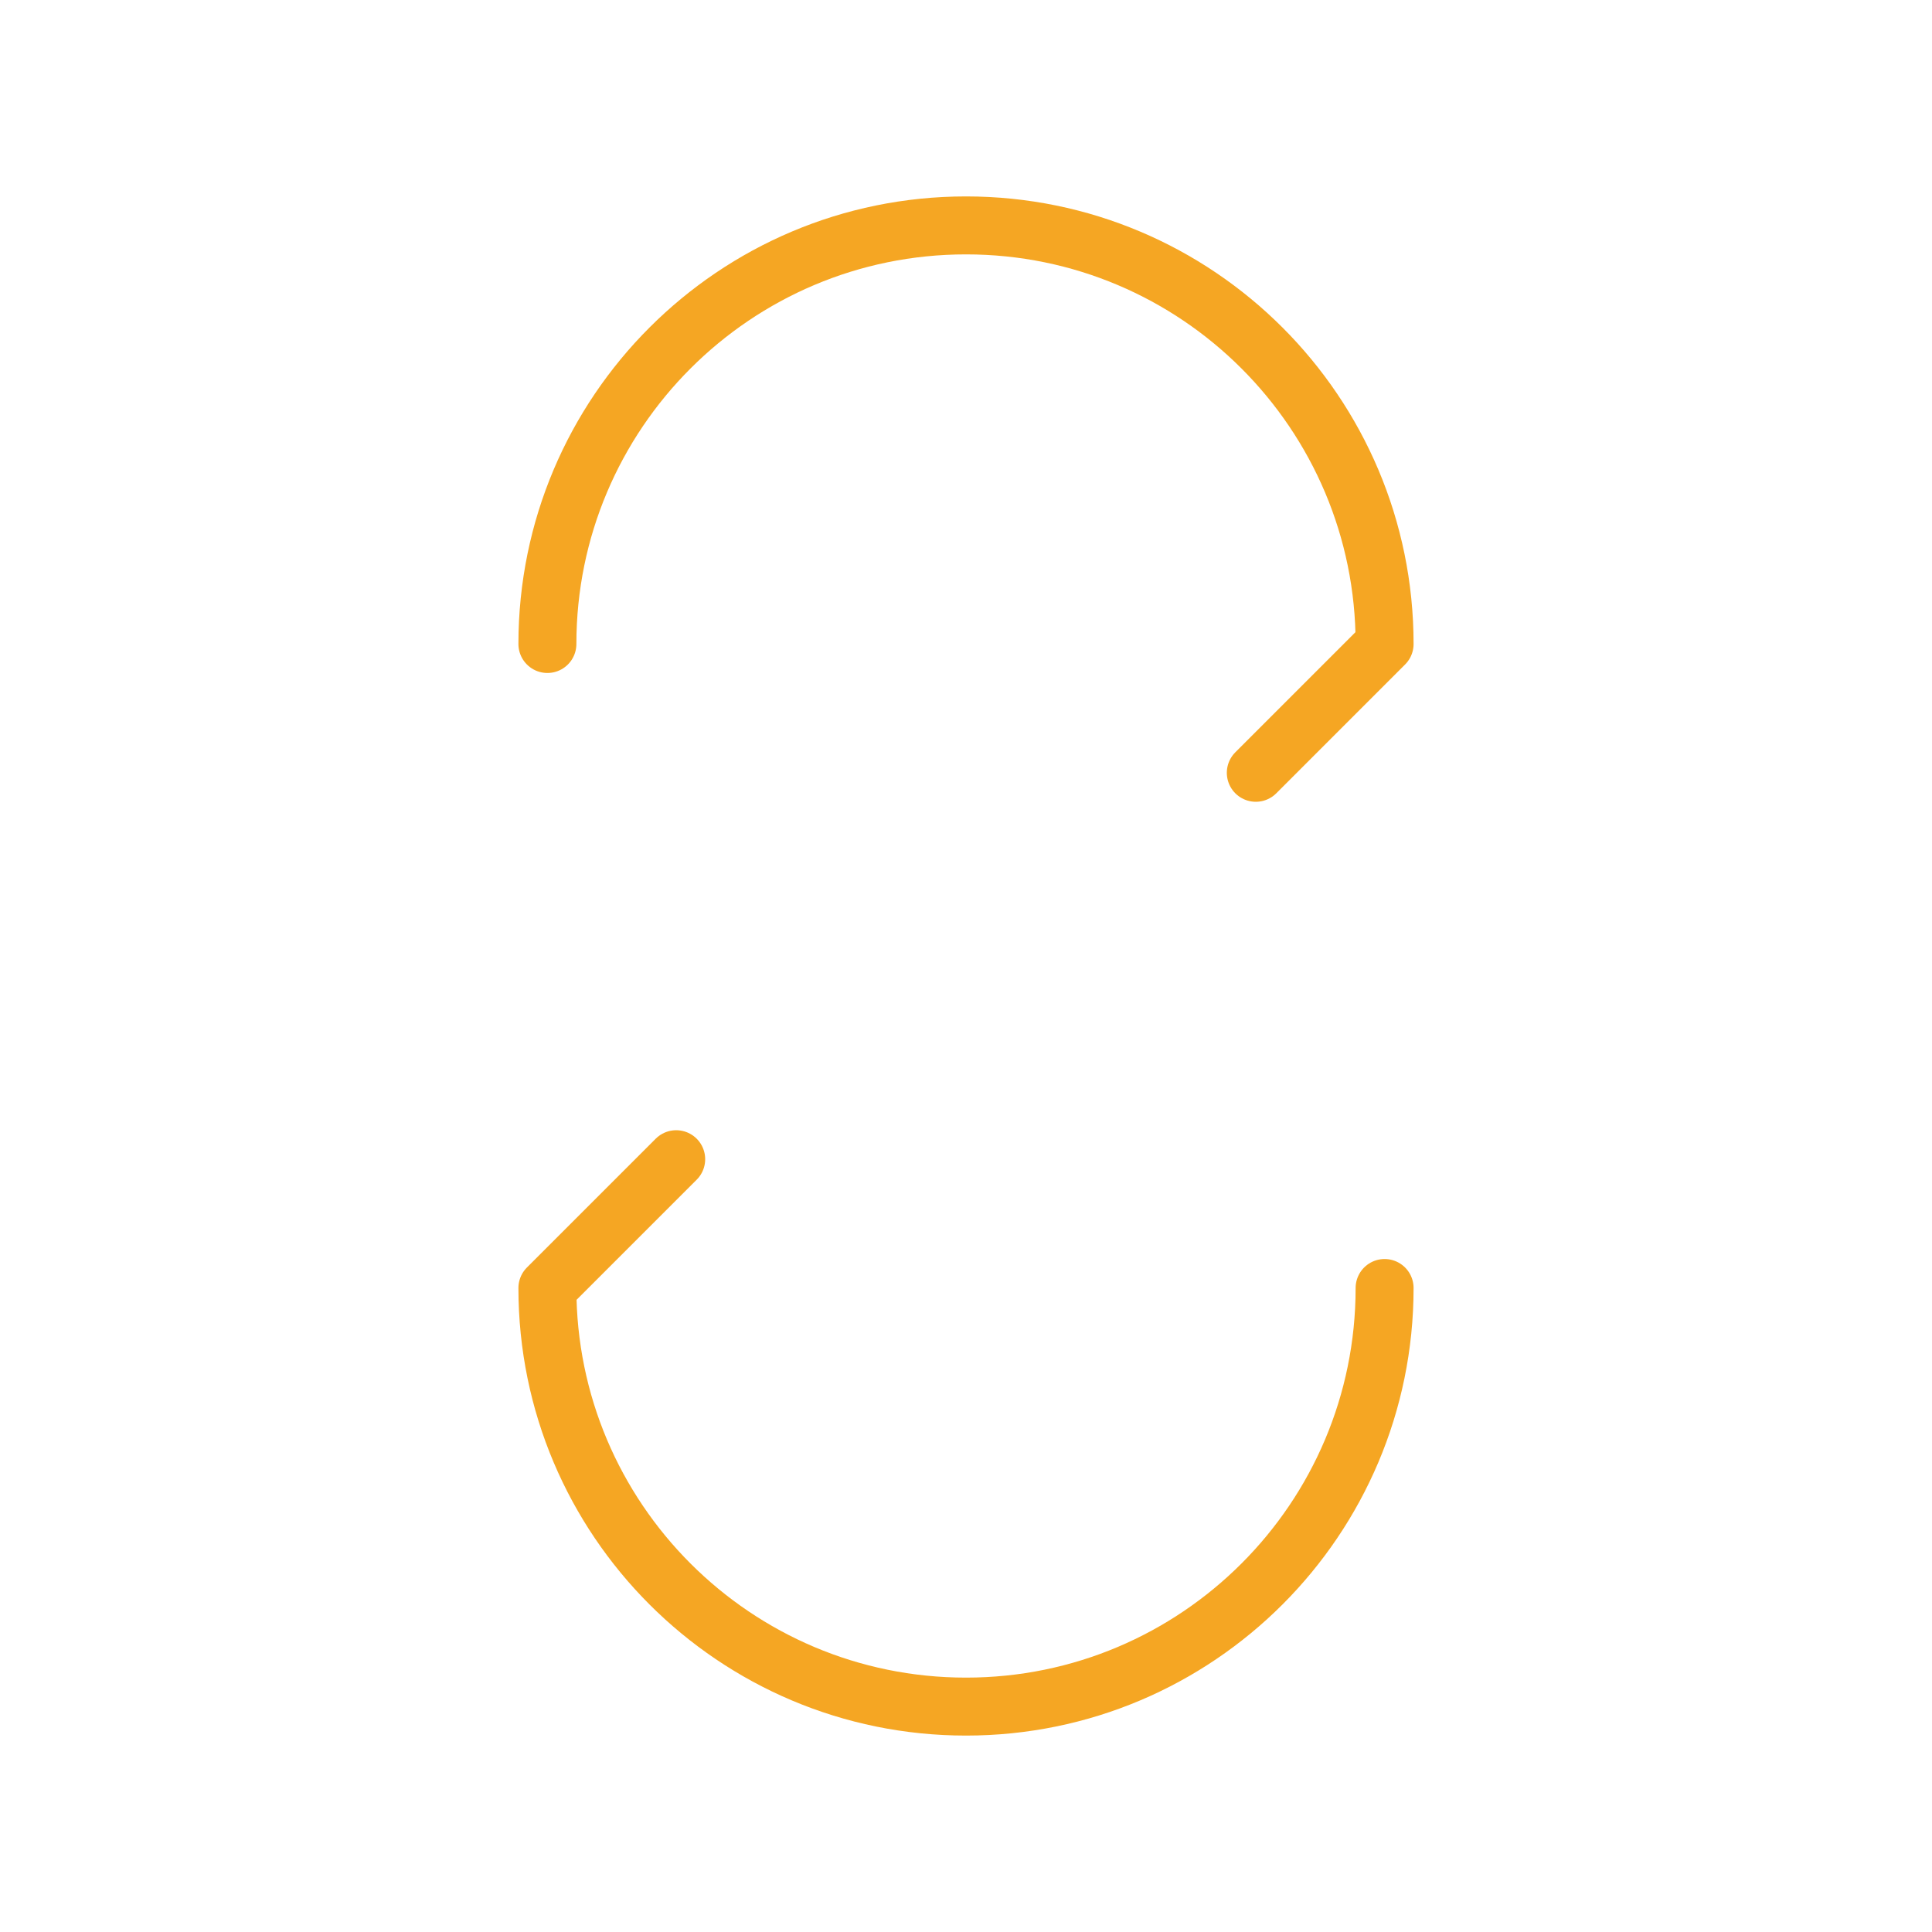
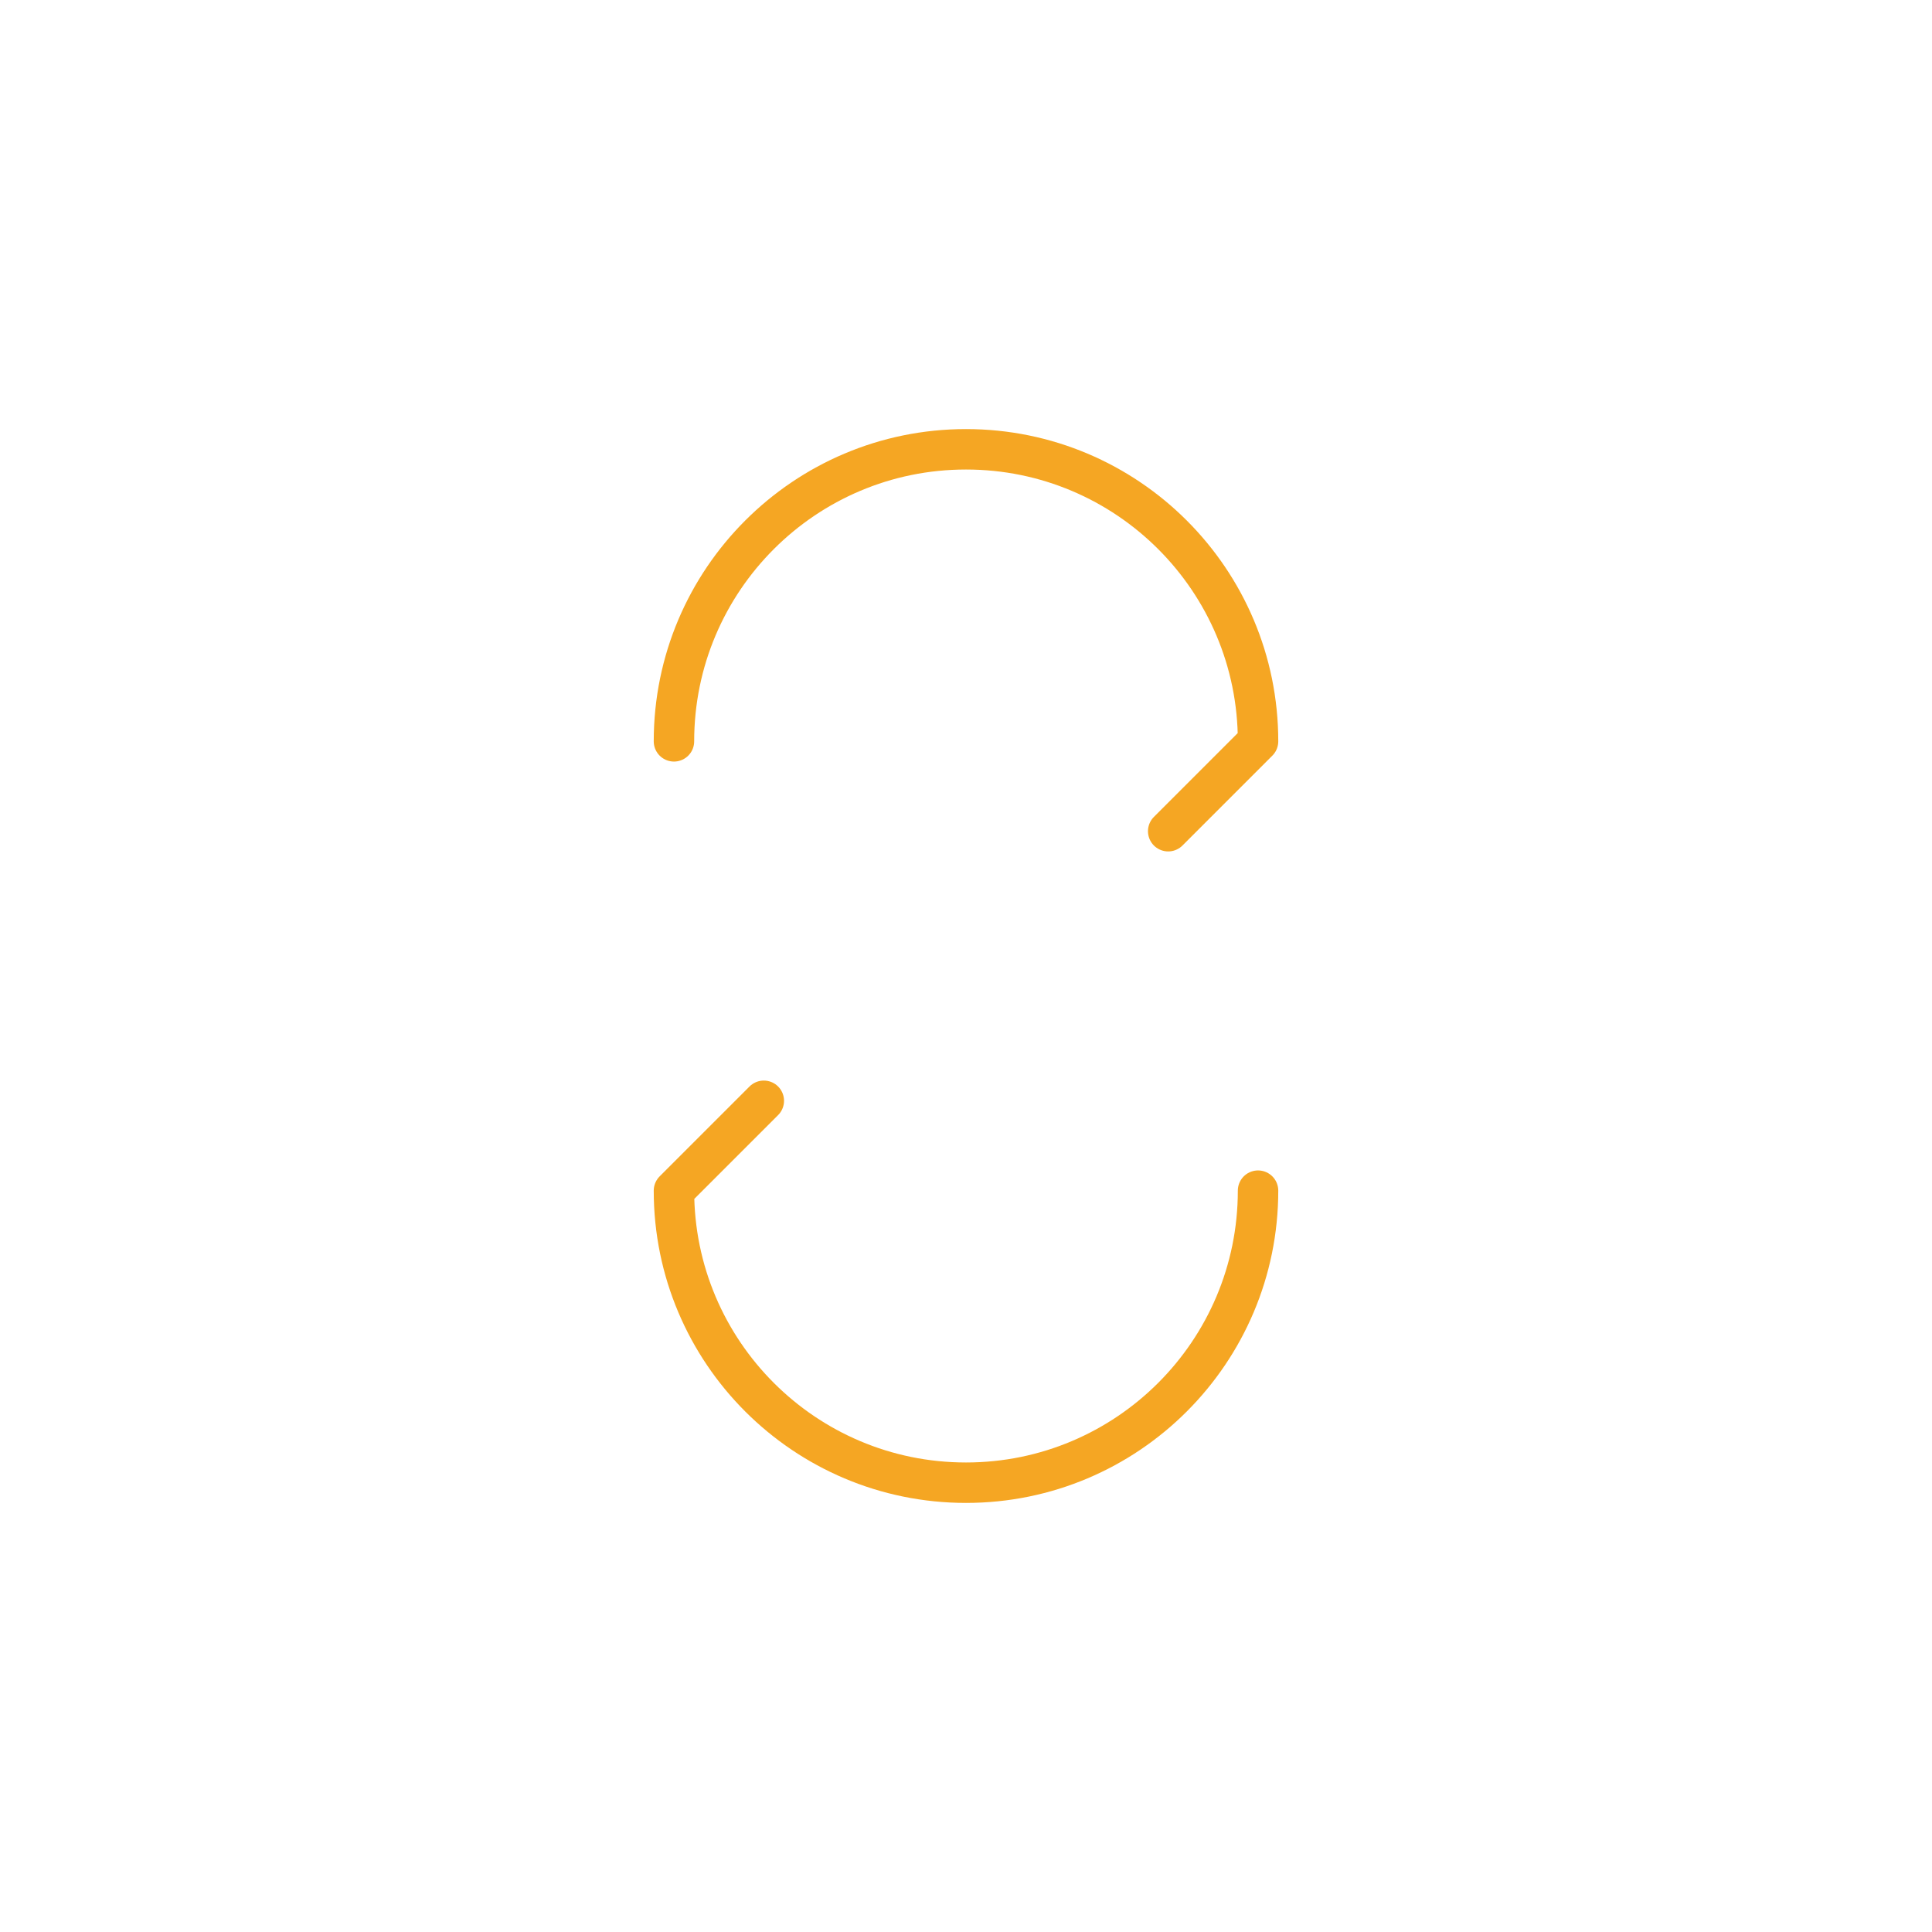
- <svg xmlns="http://www.w3.org/2000/svg" viewBox="25 25 60 60" fill="none">
+ <svg xmlns="http://www.w3.org/2000/svg" viewBox="12 12 86 86" fill="none">
  <defs>
    <style>
    .s      { stroke: #F5A623; stroke-width: 1.8; stroke-linecap: round; stroke-linejoin: round; fill: none; }
    .s-thin { stroke: #F5A623; stroke-width: 1.2; stroke-linecap: round; stroke-linejoin: round; fill: none; }
    .f      { fill: #F5A623; }
  </style>
  </defs>
  <g id="icon-refresh">
    <path class="s" d="M42 45 A 12 12 0 0 1 68 45 L64 49 M68 65 A 12 12 0 0 1 42 65 L46 61" />
  </g>
</svg>
